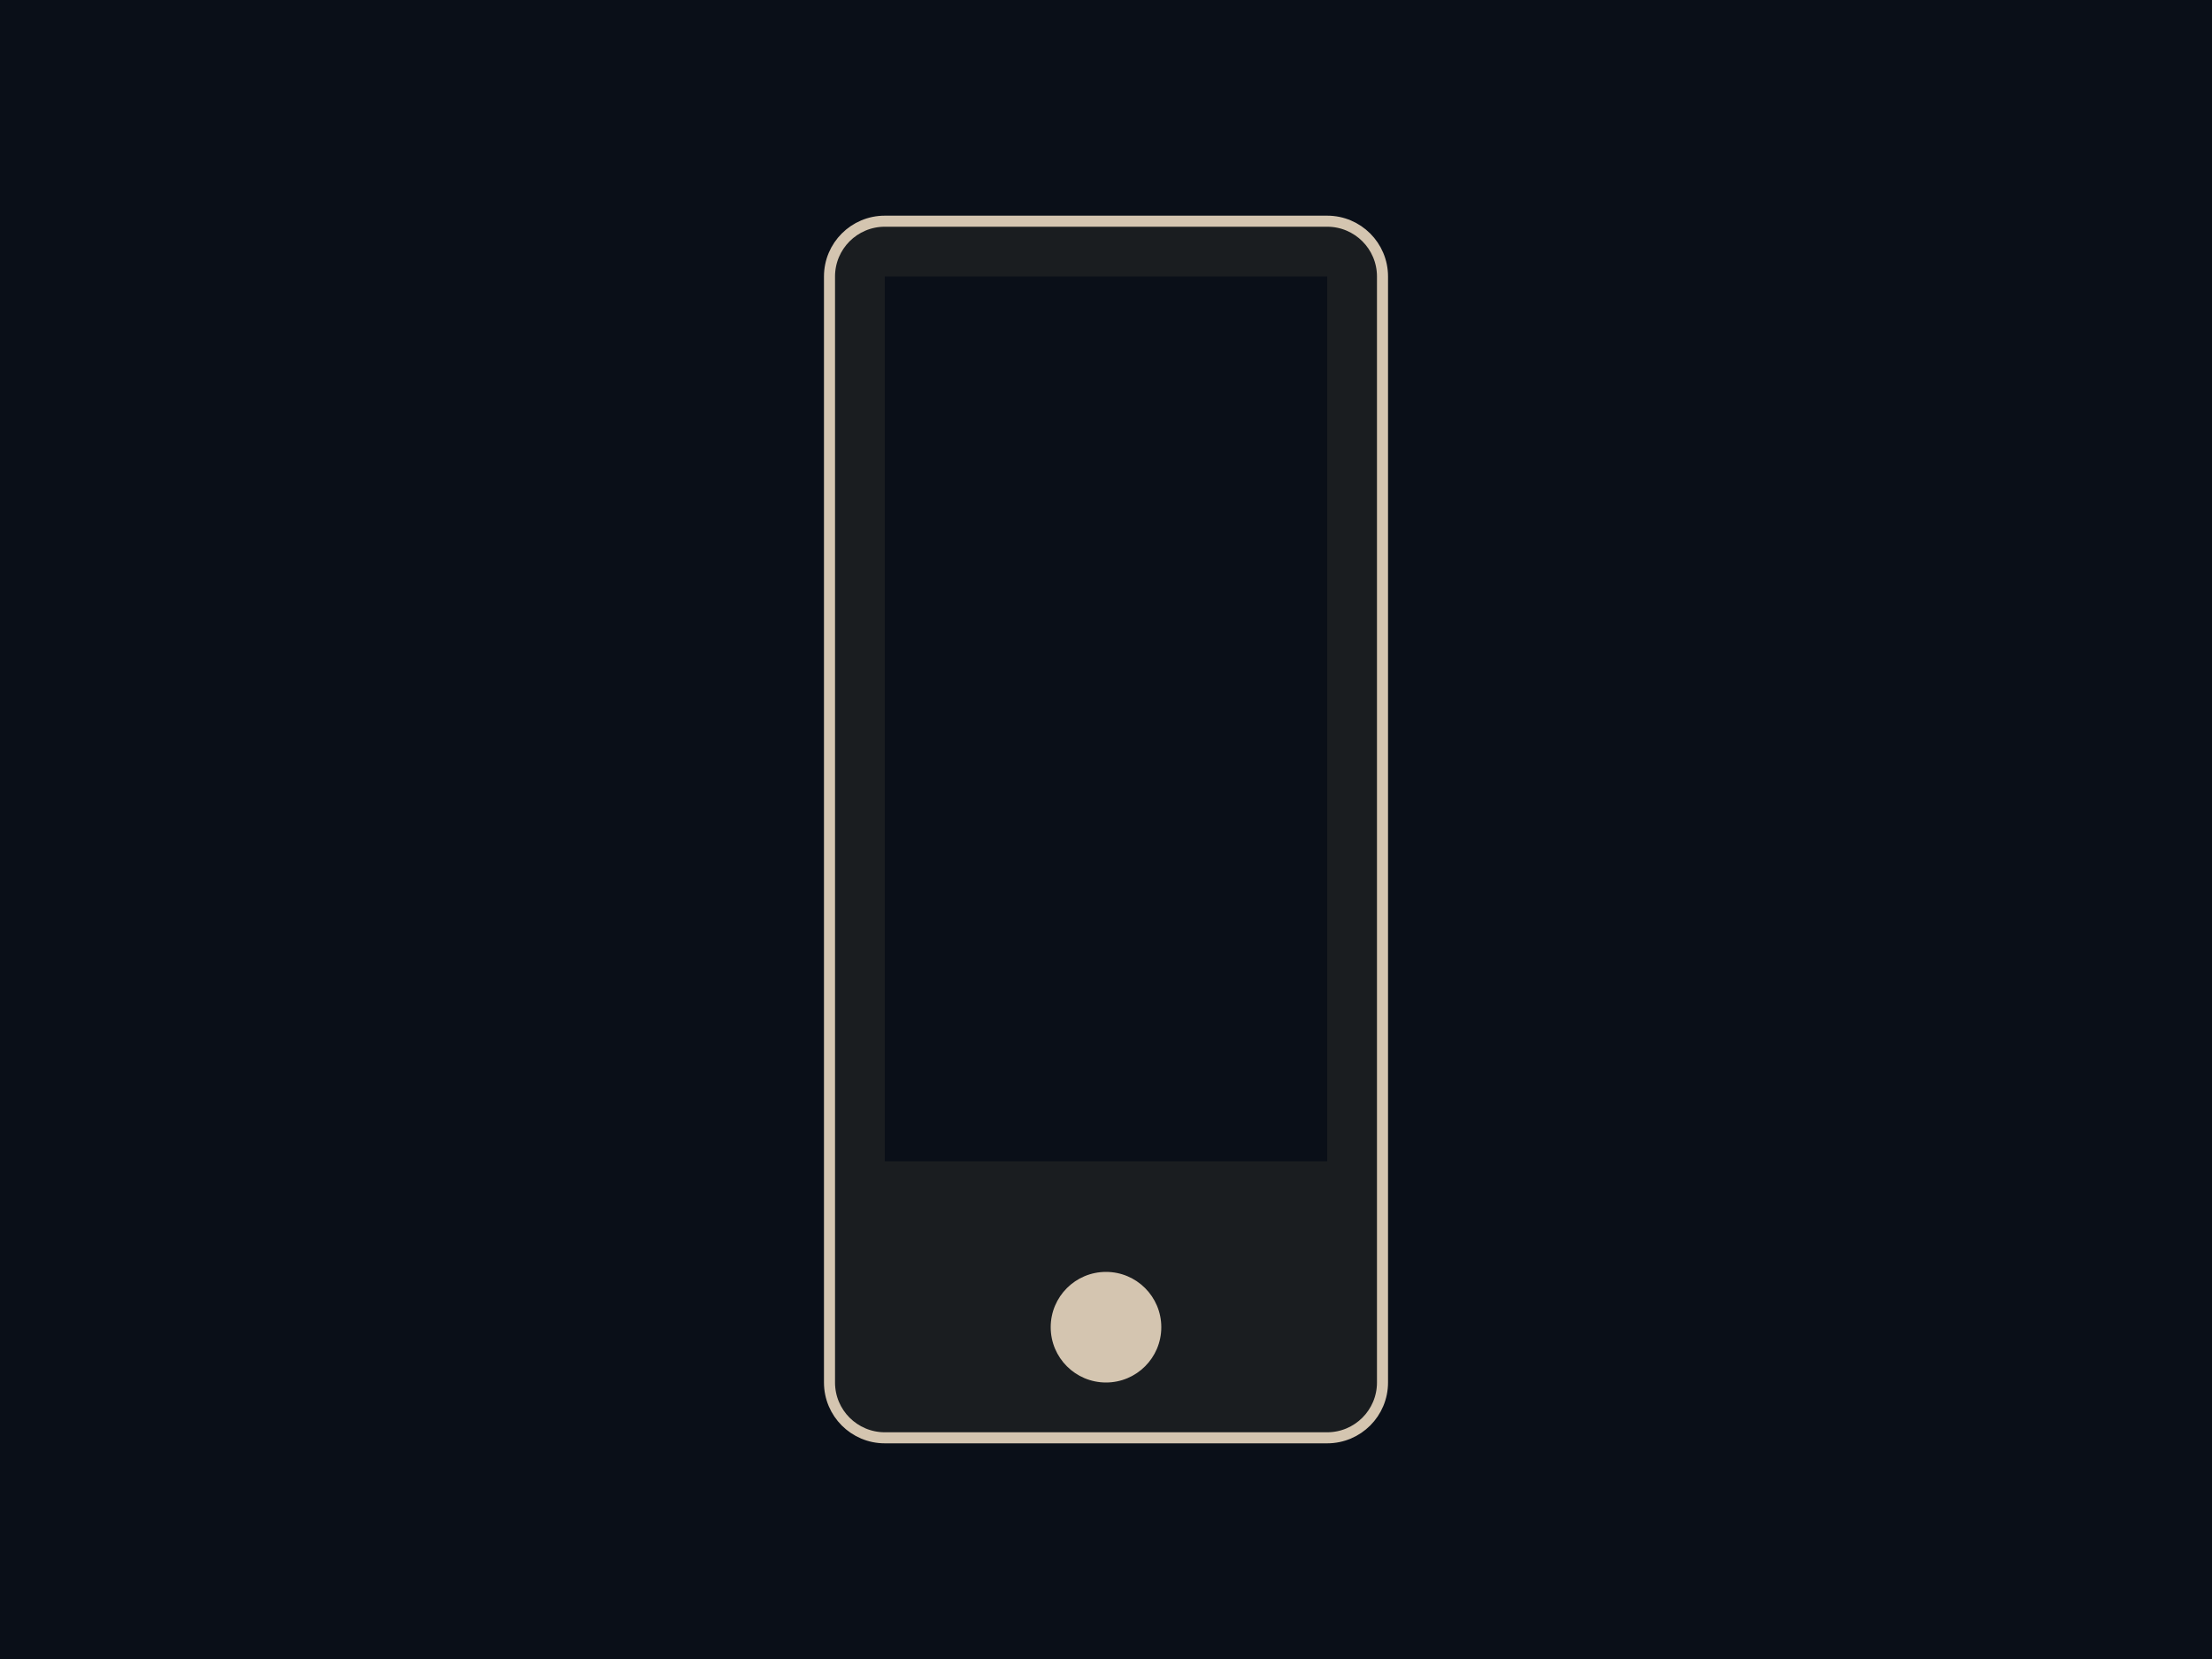
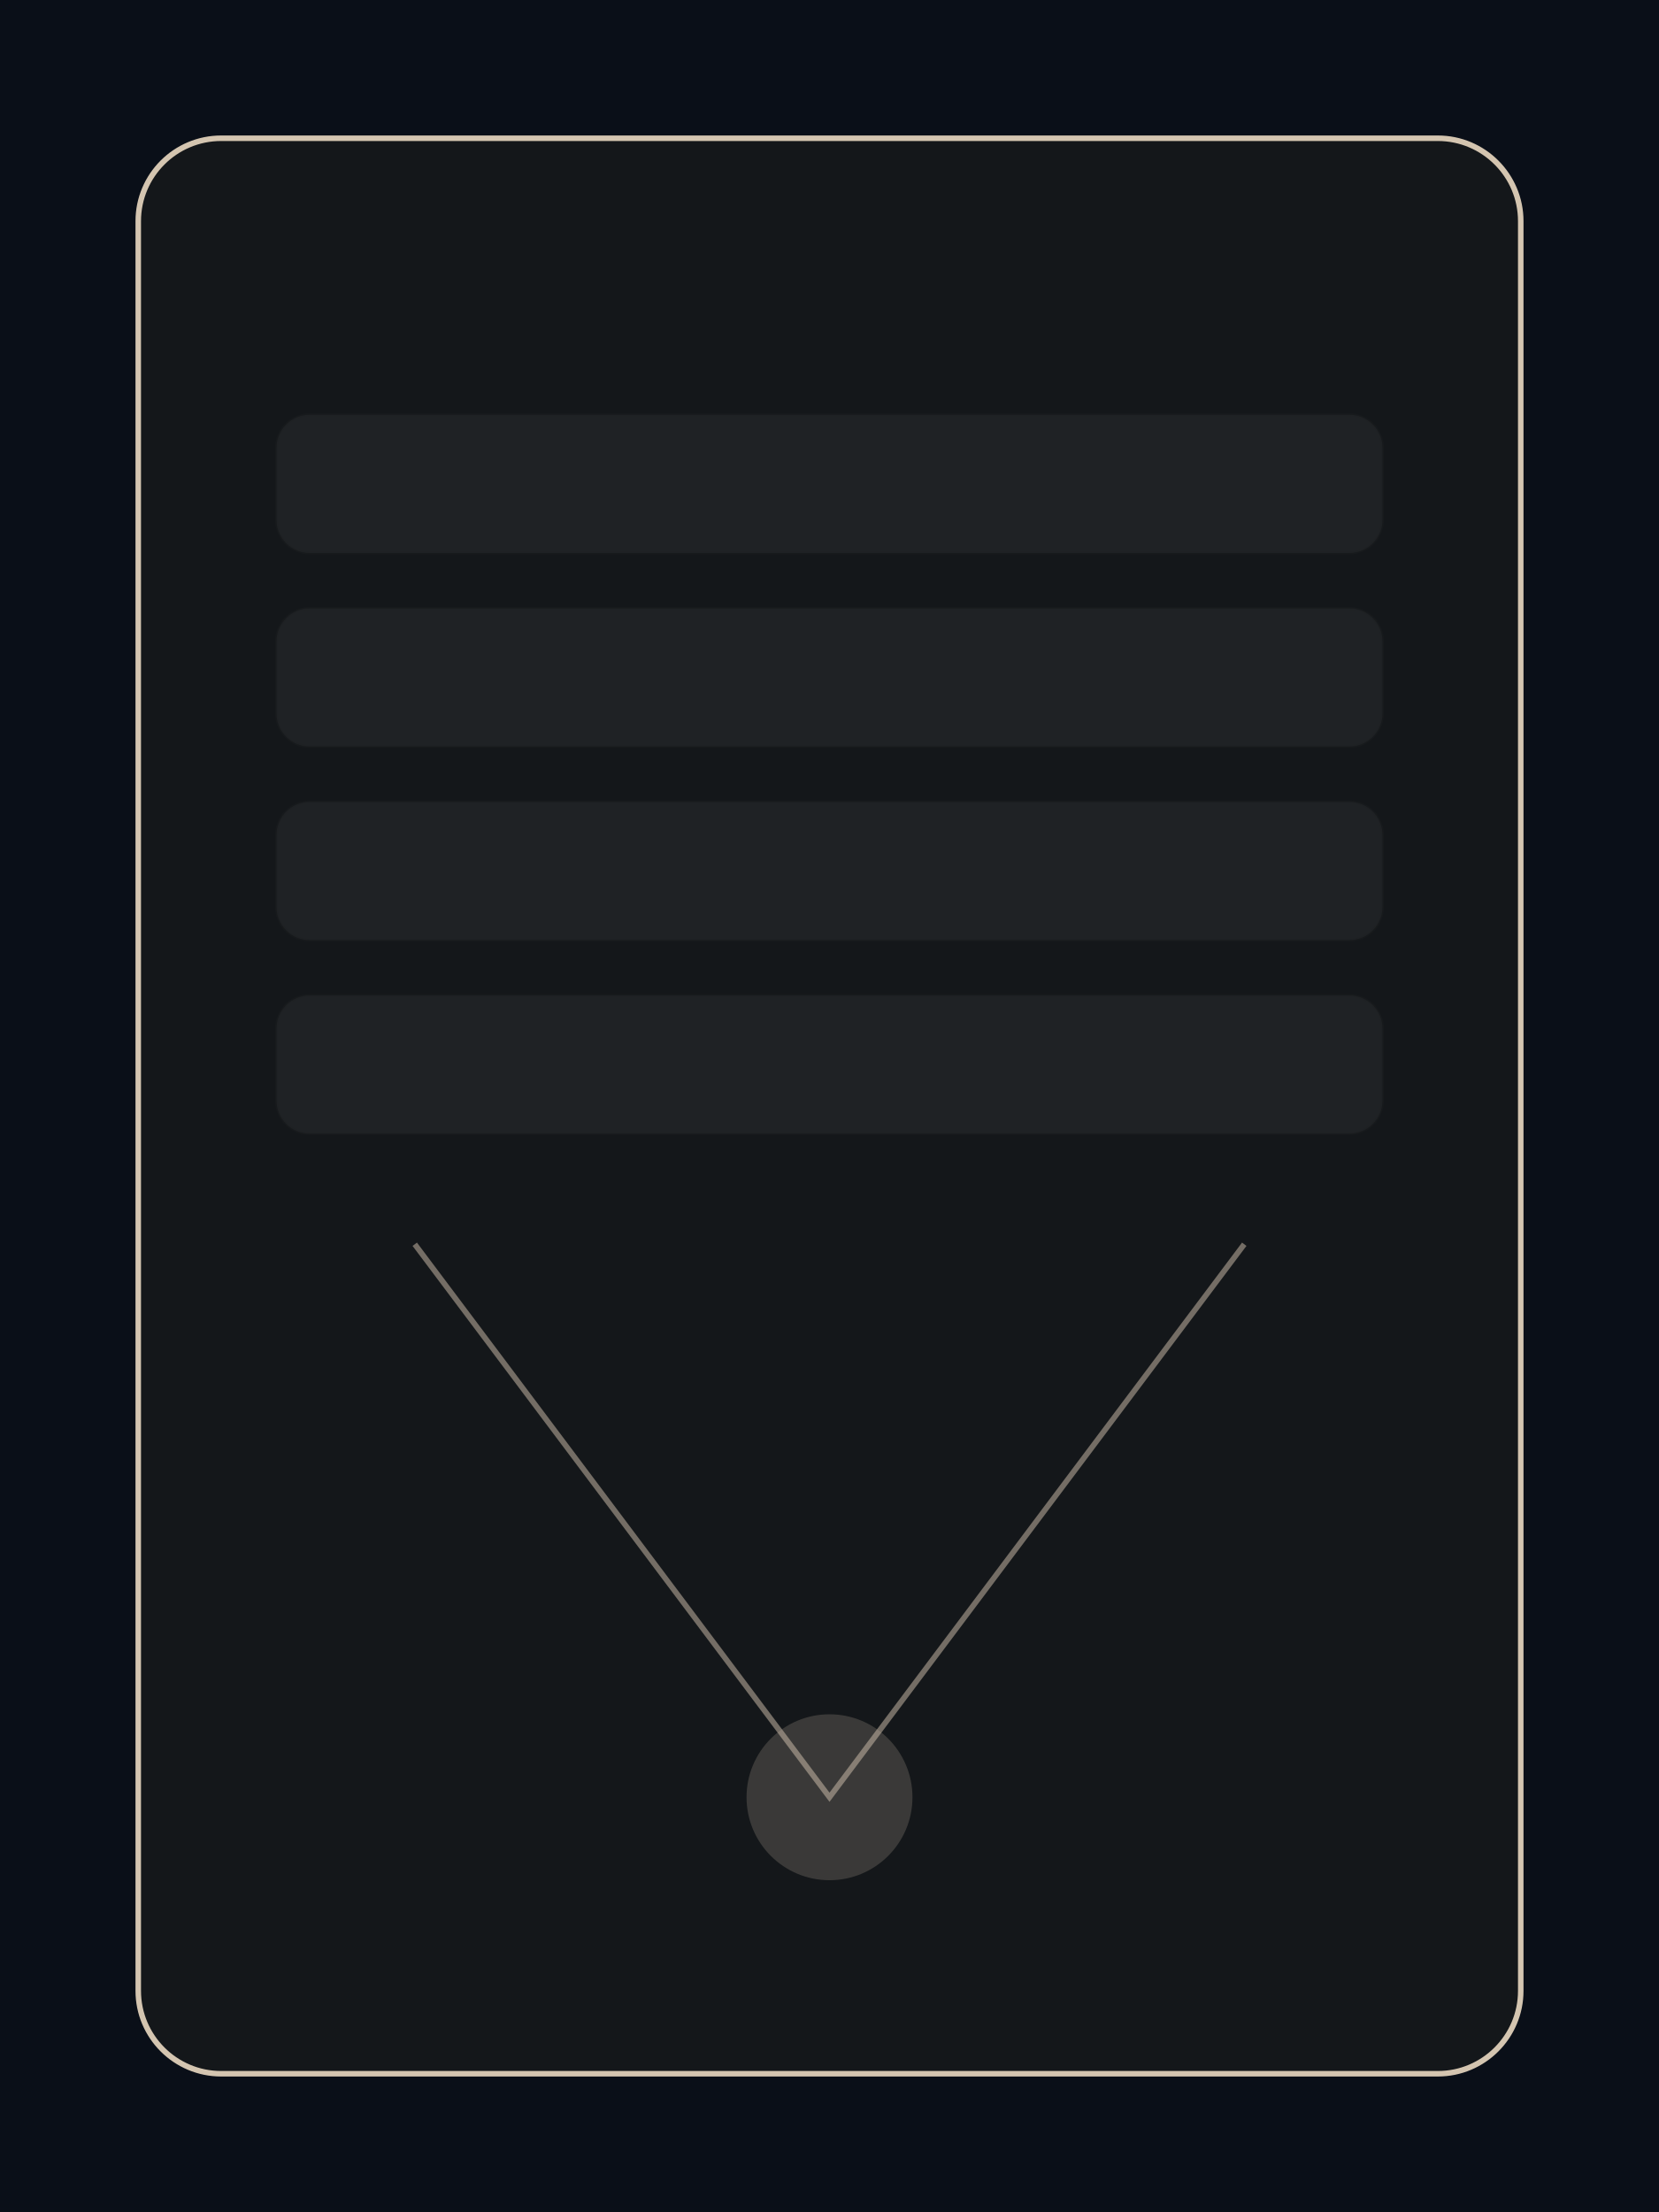
- <svg xmlns="http://www.w3.org/2000/svg" viewBox="0 0 400 300" fill="none">
-   <rect width="400" height="300" fill="#0A0F18" />
-   <rect x="150" y="40" width="100" height="220" rx="10" fill="#1A1D20" stroke="#D4C5B0" stroke-width="2" />
-   <rect x="160" y="50" width="80" height="160" fill="#0A0F18" />
-   <circle cx="200" cy="240" r="10" fill="#D4C5B0" />
+ <svg xmlns="http://www.w3.org/2000/svg" viewBox="0 0 600 800" fill="none">
+   <rect width="600" height="800" fill="#0A0F18" />
+   <rect x="50" y="50" width="500" height="700" rx="30" fill="#14171A" stroke="#D4C5B0" stroke-width="2" />
+   <rect x="100" y="150" width="400" height="50" rx="12" fill="#FDFBF7" opacity="0.05" stroke="#D4C5B0" stroke-width="1" stroke-opacity="0.3" />
+   <rect x="100" y="220" width="400" height="50" rx="12" fill="#FDFBF7" opacity="0.05" stroke="#D4C5B0" stroke-width="1" stroke-opacity="0.3" />
+   <rect x="100" y="290" width="400" height="50" rx="12" fill="#FDFBF7" opacity="0.05" stroke="#D4C5B0" stroke-width="1" stroke-opacity="0.3" />
+   <rect x="100" y="360" width="400" height="50" rx="12" fill="#FDFBF7" opacity="0.05" stroke="#D4C5B0" stroke-width="1" stroke-opacity="0.3" />
+   <path d="M150 450 L300 650 L450 450" fill="none" stroke="#D4C5B0" stroke-width="2" stroke-opacity="0.5" />
+   <circle cx="300" cy="650" r="30" fill="#D4C5B0" opacity="0.2" />
</svg>
